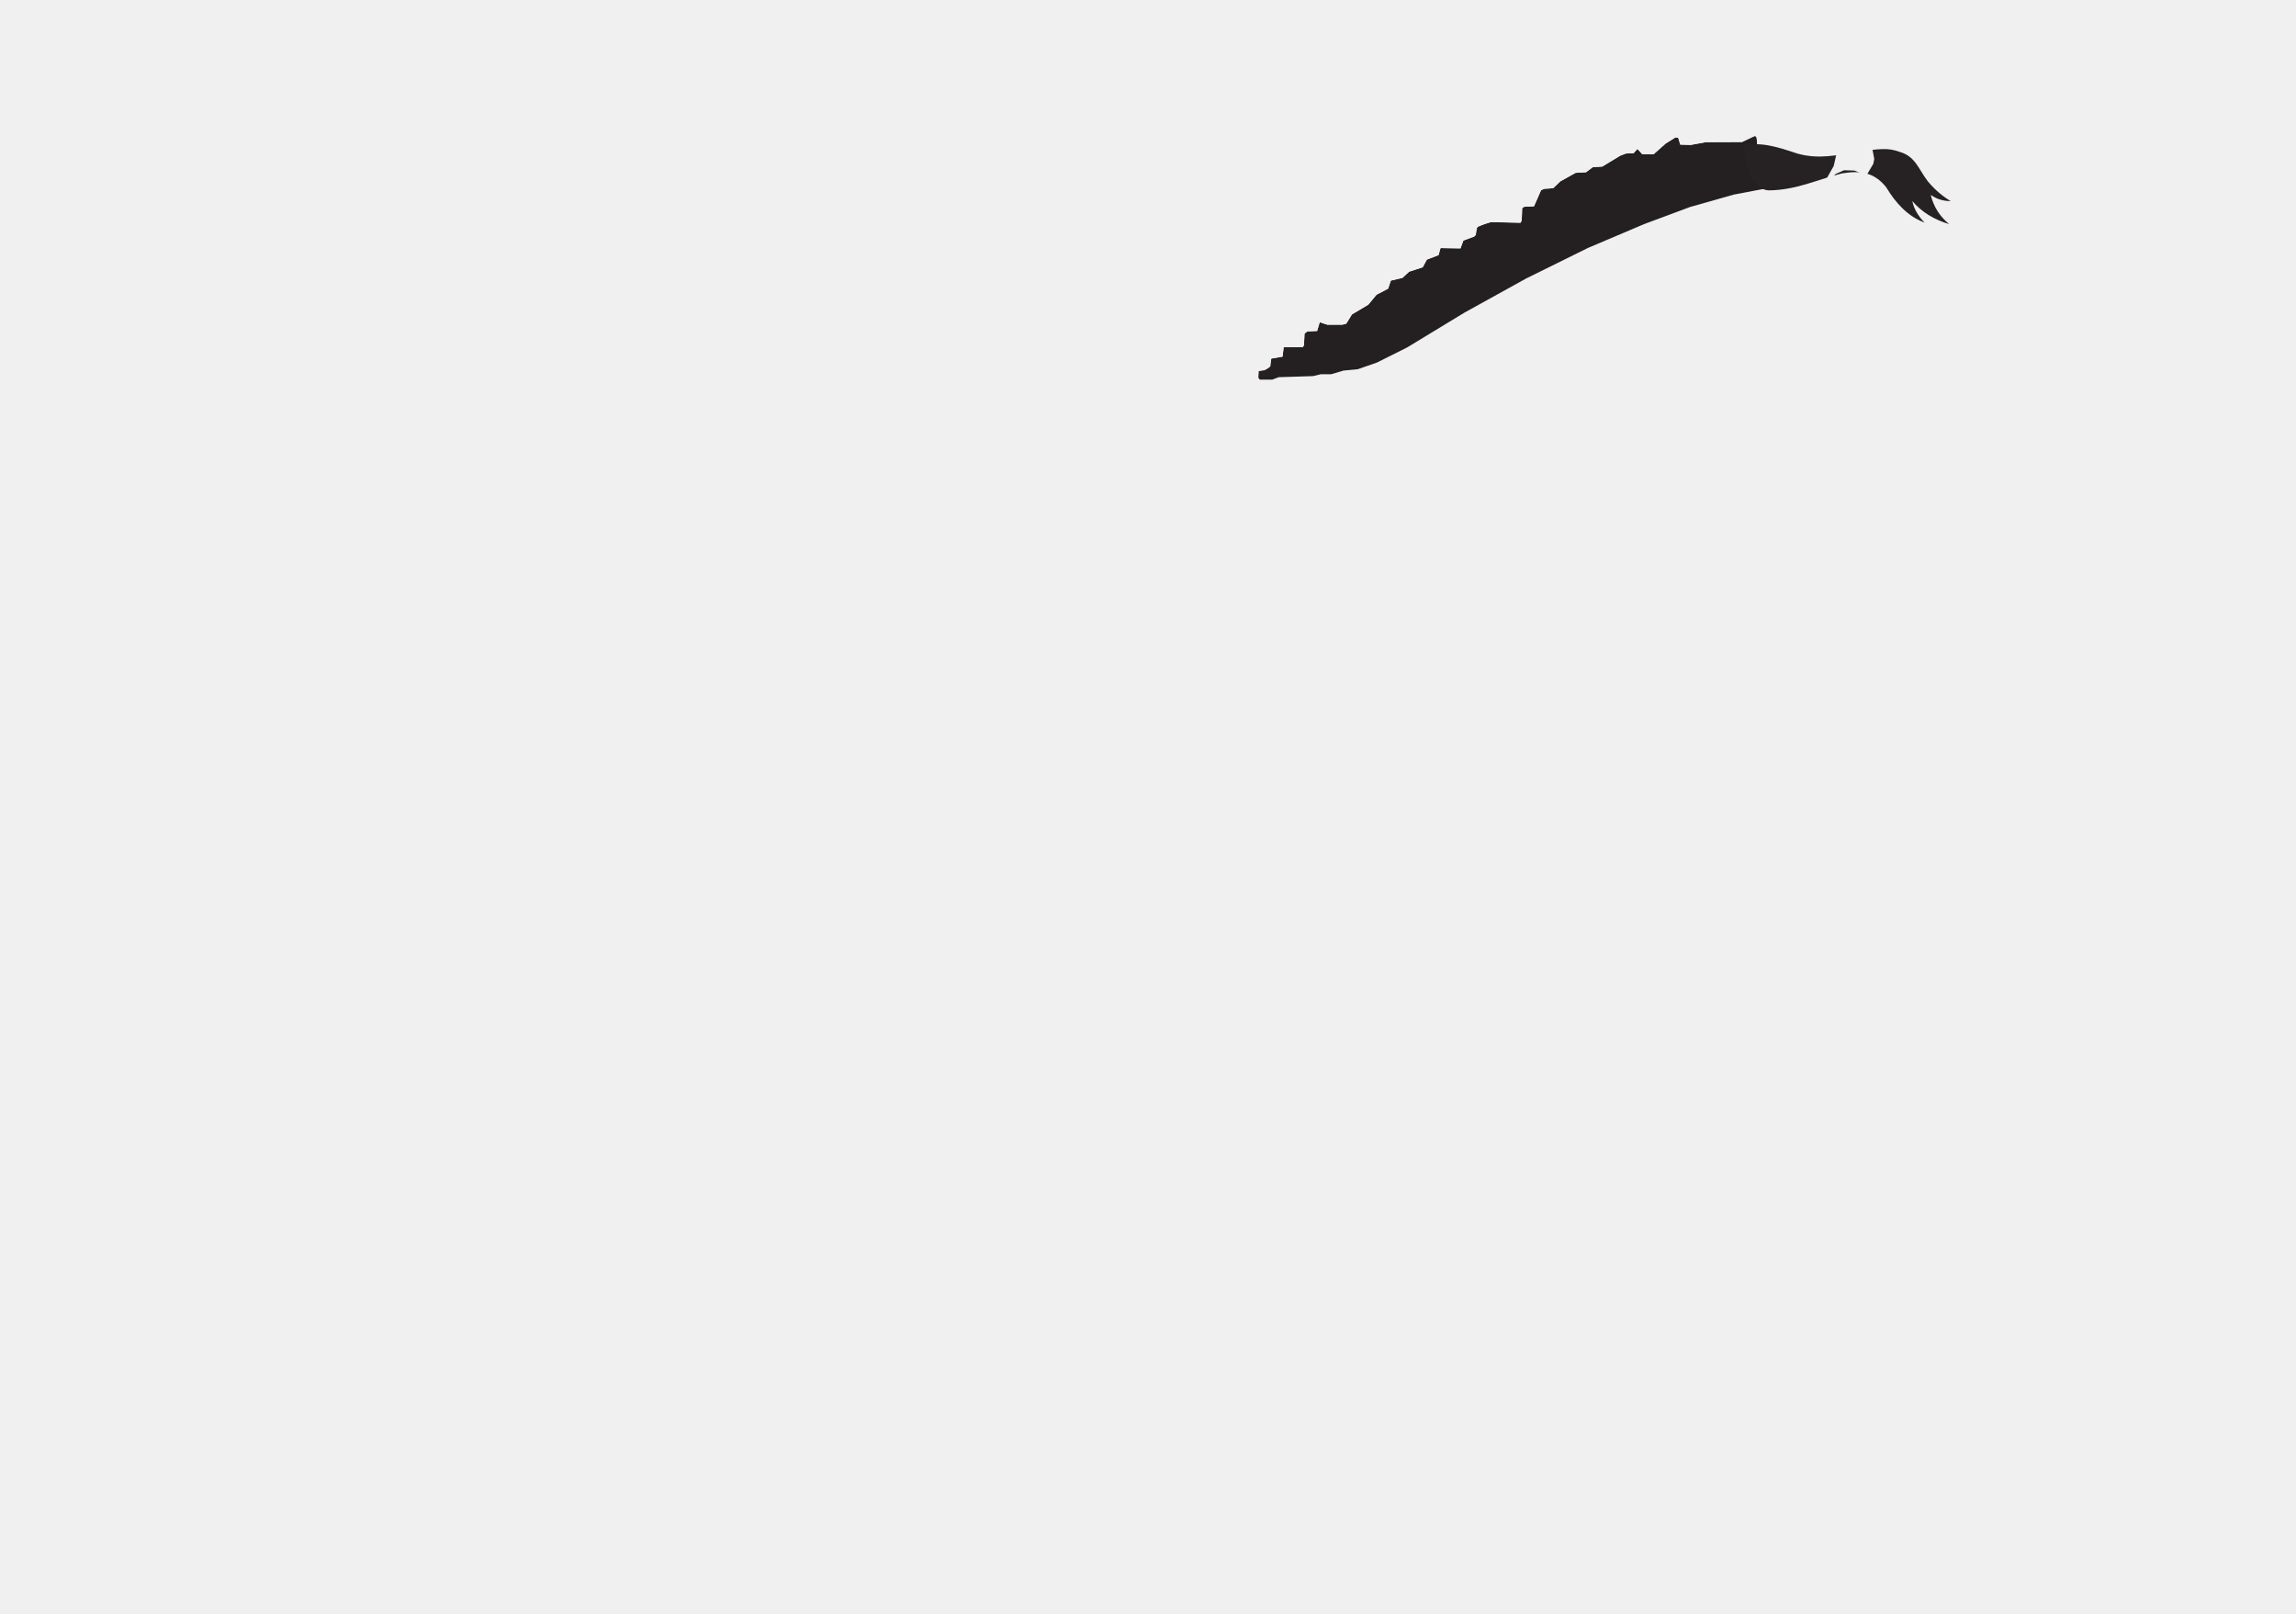
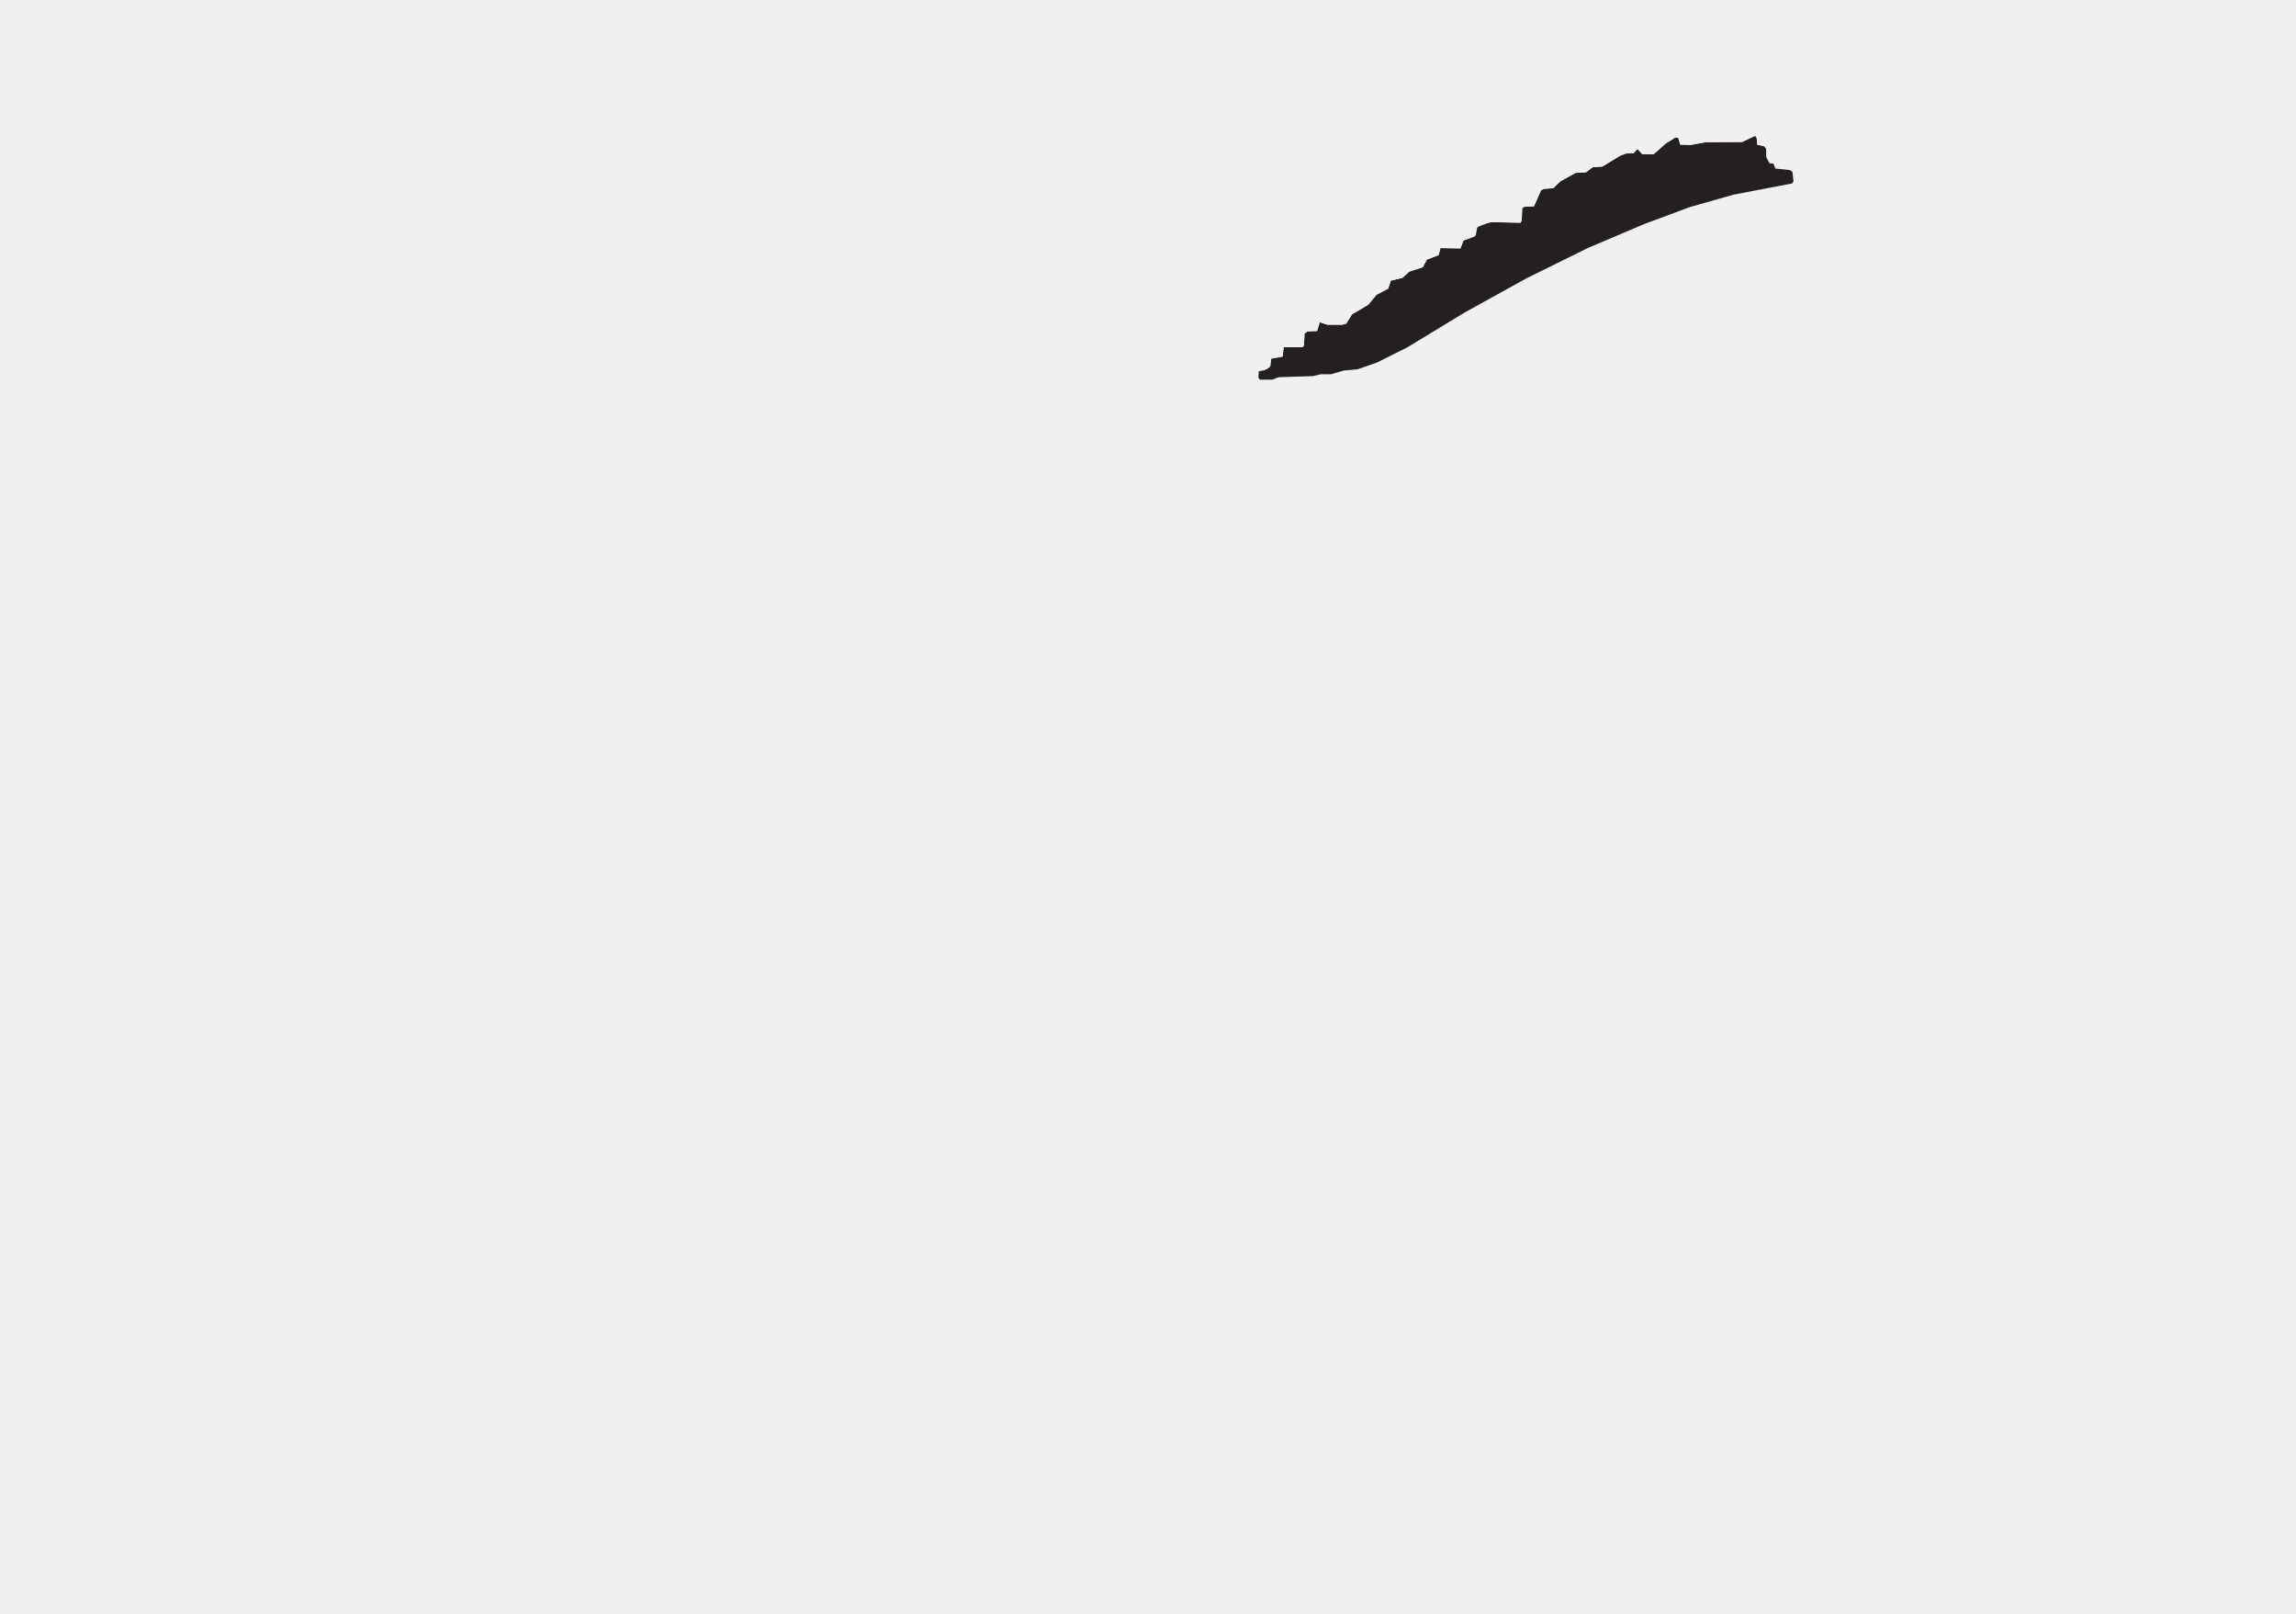
<svg xmlns="http://www.w3.org/2000/svg" width="1496" height="1051" viewBox="0 0 1496 1051">
  <defs>
    <clipPath id="qh_foal_master_01__mane_black__clip-silhouette">
      <path clip-rule="evenodd" d="M330.6,1017.1 L312.6,1017.3 L291.5,1014.0 L285.7,1010.8 L280.1,1005.2 L274.5,995.9 L275.3,988.5 L279.4,979.2 L278.6,973.6 L268.7,951.9 L256.7,937.0 L252.3,927.7 L250.9,920.9 L251.6,909.2 L257.1,870.1 L261.5,803.2 L260.2,718.9 L255.9,687.9 L256.5,679.2 L261.0,668.7 L279.9,642.6 L292.3,621.6 L299.7,606.7 L309.0,584.4 L313.4,572.0 L316.6,556.5 L316.6,544.7 L313.4,528.0 L307.2,505.7 L294.0,469.3 L293.7,475.3 L296.1,494.5 L296.1,513.1 L292.9,529.8 L285.3,552.1 L283.9,551.5 L285.6,541.6 L285.5,533.6 L284.7,532.8 L281.1,548.4 L277.4,557.7 L270.6,569.5 L263.6,578.2 L261.8,578.2 L261.6,576.9 L264.9,570.1 L264.5,567.6 L267.5,562.1 L267.1,558.3 L268.2,555.3 L268.0,553.2 L264.9,551.2 L261.2,552.2 L260.4,554.0 L255.1,572.6 L253.3,576.3 L253.7,579.4 L256.7,580.0 L254.0,583.8 L251.2,586.4 L250.0,586.2 L249.9,583.8 L253.5,574.5 L253.1,571.9 L241.9,584.1 L234.5,589.5 L228.9,592.1 L227.6,591.2 L227.6,590.0 L231.6,584.4 L234.2,576.3 L234.2,566.4 L226.3,547.8 L221.8,530.5 L221.8,514.3 L225.2,496.9 L214.7,513.1 L213.2,512.5 L223.5,477.2 L226.1,465.4 L224.3,456.1 L224.2,450.5 L220.7,441.2 L219.9,436.2 L220.6,419.5 L225.8,397.7 L222.0,404.0 L220.2,410.2 L217.8,410.2 L216.2,405.3 L217.0,396.0 L223.2,376.1 L231.4,360.3 L225.8,365.1 L224.6,364.9 L224.4,363.1 L227.5,352.0 L230.0,346.4 L234.8,339.6 L251.3,322.2 L243.8,323.7 L241.9,322.8 L241.9,320.8 L255.4,306.7 L274.5,294.9 L264.9,297.6 L264.0,296.2 L264.9,294.6 L269.8,289.7 L275.4,286.1 L295.2,280.8 L308.9,275.9 L335.5,262.9 L361.6,248.9 L386.3,237.8 L413.0,227.9 L429.7,222.9 L439.0,220.9 L455.1,219.0 L486.8,219.0 L514.0,222.8 L631.2,250.6 L658.4,255.5 L681.4,258.6 L716.1,262.4 L732.2,263.0 L747.1,261.7 L768.1,257.3 L807.2,244.6 L825.2,240.5 L827.8,238.5 L828.3,233.6 L835.7,232.3 L836.4,226.1 L848.9,226.1 L849.6,224.9 L850.0,217.3 L851.8,215.9 L858.2,215.6 L859.9,209.9 L864.8,211.5 L874.7,211.5 L877.2,210.8 L880.9,204.8 L891.5,198.5 L896.9,192.0 L904.5,188.0 L906.2,182.8 L913.8,181.0 L918.1,177.0 L927.0,174.1 L929.7,169.1 L937.3,166.2 L938.6,161.6 L951.6,161.8 L953.5,156.7 L960.5,154.2 L961.6,153.0 L962.5,148.0 L968.3,145.4 L972.1,144.6 L990.7,145.1 L991.5,143.7 L991.8,135.6 L993.1,134.7 L999.5,134.4 L1004.1,123.9 L1006.1,123.0 L1012.0,122.6 L1016.7,118.1 L1026.6,112.6 L1033.4,112.2 L1037.8,108.9 L1044.0,108.5 L1055.7,101.4 L1059.4,100.0 L1064.4,99.8 L1066.9,97.0 L1070.0,100.4 L1077.4,100.5 L1085.3,93.5 L1091.7,89.5 L1093.5,89.8 L1094.8,94.2 L1101.6,94.4 L1111.5,92.6 L1135.1,92.5 L1143.7,88.5 L1144.6,89.8 L1145.0,94.3 L1149.3,95.2 L1150.7,96.6 L1151.1,102.8 L1153.3,106.5 L1170.9,104.1 L1173.7,103.2 L1176.5,104.2 L1178.5,105.9 L1186.9,96.3 L1188.4,92.8 L1190.5,91.7 L1198.0,81.4 L1206.0,63.6 L1212.7,57.0 L1221.3,50.0 L1226.5,46.1 L1227.9,51.6 L1223.9,71.1 L1226.2,87.5 L1242.2,71.1 L1253.9,57.8 L1258.2,50.3 L1260.5,49.7 L1263.4,45.6 L1264.5,45.7 L1262.1,65.6 L1256.3,99.1 L1262.9,105.9 L1267.8,116.4 L1268.6,122.0 L1265.2,126.0 L1256.7,133.2 L1271.1,148.7 L1282.7,165.4 L1287.1,174.7 L1301.6,213.1 L1307.8,226.1 L1344.7,287.5 L1360.2,318.5 L1362.8,328.4 L1362.1,338.9 L1352.8,363.7 L1347.7,369.6 L1343.3,372.6 L1333.4,376.3 L1326.0,376.6 L1323.5,379.5 L1320.4,381.4 L1314.2,381.4 L1309.8,380.2 L1297.5,380.8 L1293.7,380.1 L1289.2,378.0 L1285.5,374.3 L1280.2,359.4 L1278.4,356.9 L1263.4,348.1 L1246.6,340.3 L1213.2,318.3 L1208.2,315.9 L1196.4,313.0 L1185.3,308.7 L1176.6,303.8 L1164.2,294.2 L1151.8,293.4 L1143.1,294.8 L1133.2,297.9 L1123.3,303.5 L1116.5,308.9 L1104.4,321.0 L1062.8,372.4 L1040.2,398.9 L1028.3,417.0 L1020.9,433.8 L1017.4,453.0 L1009.7,475.3 L1002.6,505.7 L997.6,516.8 L991.4,527.4 L983.2,537.6 L970.8,549.3 L952.7,563.3 L950.6,581.3 L937.7,638.3 L934.0,659.4 L930.8,687.3 L930.8,731.9 L927.2,749.9 L926.5,770.3 L922.6,785.8 L918.0,798.2 L917.2,802.5 L916.0,824.9 L916.0,880.0 L917.4,889.3 L922.8,907.9 L926.1,927.7 L928.5,935.2 L936.0,948.8 L944.5,960.6 L949.9,966.2 L953.9,974.9 L967.9,996.5 L969.9,1000.9 L969.0,1004.3 L965.2,1006.6 L957.2,1008.6 L943.5,1009.3 L930.5,1008.0 L916.3,1005.5 L912.6,1004.1 L903.6,994.7 L901.3,990.3 L900.5,984.8 L902.9,974.9 L902.9,971.1 L901.5,968.0 L889.3,948.8 L882.8,942.3 L876.6,938.0 L874.0,933.9 L868.2,914.7 L868.3,906.1 L871.3,886.8 L873.8,854.6 L873.8,795.7 L871.3,779.6 L869.2,772.8 L868.4,772.8 L864.7,780.9 L860.8,795.1 L857.7,814.9 L852.2,863.3 L855.2,889.9 L854.0,908.5 L856.0,919.7 L858.5,927.1 L864.1,937.7 L870.6,945.7 L877.7,959.4 L887.9,975.5 L889.8,979.2 L889.6,981.8 L884.7,984.3 L874.7,986.3 L855.5,986.9 L845.6,986.3 L838.8,984.9 L830.1,978.2 L825.0,971.8 L823.6,968.0 L823.8,962.5 L827.8,953.2 L827.2,950.1 L816.6,925.3 L806.6,914.3 L804.0,908.5 L802.6,901.1 L802.6,891.2 L813.7,839.1 L823.0,776.5 L823.0,761.0 L818.1,741.8 L818.0,730.0 L823.6,695.9 L824.9,661.2 L829.2,612.9 L829.8,592.4 L828.5,580.7 L826.4,571.4 L785.5,569.2 L696.9,562.3 L670.2,559.2 L649.8,555.4 L615.1,546.1 L581.6,533.7 L542.5,515.1 L515.3,500.2 L510.2,506.3 L498.1,532.9 L487.2,547.8 L470.5,575.1 L467.4,581.9 L457.8,611.7 L452.2,625.9 L425.9,675.5 L419.7,692.2 L411.6,721.4 L407.8,738.1 L405.3,754.8 L406.5,779.6 L417.7,840.4 L422.8,862.7 L433.6,893.0 L437.7,911.0 L441.4,919.1 L448.2,929.6 L463.2,944.9 L485.0,976.1 L486.3,979.8 L484.3,982.6 L480.6,984.3 L470.0,986.3 L445.8,986.9 L437.8,986.3 L432.8,984.9 L421.7,975.2 L418.5,970.5 L417.7,963.7 L419.3,956.3 L416.1,950.5 L404.9,936.8 L388.0,925.9 L383.1,920.3 L381.2,916.0 L378.6,904.8 L378.0,895.5 L371.8,853.4 L360.6,795.7 L351.5,758.5 L346.8,735.0 L339.2,709.1 L333.2,725.7 L321.1,747.4 L316.8,757.9 L312.9,771.6 L309.2,799.5 L305.5,875.1 L306.1,889.3 L309.2,911.0 L308.6,931.5 L310.6,942.6 L319.2,963.1 L322.4,968.7 L327.0,974.2 L329.8,981.7 L339.4,999.0 L344.4,1010.2 L343.6,1011.7 L339.9,1014.0ZM1228.0,91.1 L1229.5,90.0 L1228.6,89.8 L1226.9,91.0ZM1232.2,112.4 L1237.2,110.1 L1238.2,107.7 L1237.6,105.5 L1232.7,103.6 L1226.2,104.1 L1223.3,103.0 L1222.5,103.5 L1217.3,113.3 L1221.7,110.4 L1226.7,108.6 L1230.3,108.6 L1230.6,109.7 L1228.9,111.7 L1230.4,112.7Z" />
    </clipPath>
-     <mask id="qh_foal_master_01__mane_black__near-ear-occlusion" maskUnits="userSpaceOnUse" x="0" y="0" width="1496" height="1051">
-       <rect width="1496" height="1051" fill="white" />
-       <path fill="black" fill-rule="evenodd" d="M1191.6,117.9 L1190.5,117.9 L1190.4,115.9 L1194.8,108.1 L1197.5,96.1 L1194.6,86.1 L1198.5,80.4 L1204.8,65.4 L1208.4,60.9 L1221.1,50.1 L1226.5,46.1 L1227.8,52.3 L1223.9,71.6 L1225.9,86.8 L1227.6,88.8 L1225.0,90.8 L1220.7,92.6 L1219.4,93.9 L1221.2,103.6 L1220.6,106.7 L1216.1,114.3 L1208.2,111.1 L1201.5,110.9 L1196.1,113.3Z" />
-     </mask>
  </defs>
  <g id="qh_foal_master_01__mane_black" style="mix-blend-mode:multiply" clip-path="url(#qh_foal_master_01__mane_black__clip-silhouette)">
    <path id="qh_foal_master_01__mane_black__fill" fill="#262122" fill-rule="evenodd" d="M828.9,247.3 L820.8,247.3 L819.9,246.0 L820.2,241.7 L823.9,241.2 L827.2,239.2 L828.3,233.6 L835.7,232.3 L836.4,226.1 L848.9,226.1 L849.6,224.9 L850.0,217.3 L851.8,215.9 L858.2,215.6 L859.9,209.9 L864.8,211.5 L874.7,211.5 L877.2,210.8 L880.9,204.8 L891.5,198.5 L896.9,192.0 L904.5,188.0 L906.2,182.8 L913.8,181.0 L918.1,177.0 L927.0,174.1 L929.7,169.1 L937.3,166.2 L938.6,161.6 L951.6,161.8 L953.5,156.7 L961.2,153.6 L962.0,148.7 L963.4,147.3 L971.4,144.7 L990.7,145.1 L991.5,143.7 L991.8,135.6 L993.1,134.7 L999.5,134.4 L1004.1,123.9 L1006.1,123.0 L1012.0,122.6 L1016.7,118.1 L1026.6,112.6 L1033.4,112.2 L1037.8,108.9 L1044.0,108.5 L1055.7,101.4 L1059.4,100.0 L1064.4,99.8 L1066.9,97.0 L1070.0,100.4 L1077.4,100.5 L1085.3,93.5 L1091.7,89.5 L1093.5,89.8 L1094.8,94.2 L1101.6,94.4 L1111.5,92.6 L1135.1,92.5 L1143.1,88.4 L1144.5,89.2 L1145.0,94.3 L1149.3,95.2 L1150.7,96.6 L1150.9,102.2 L1153.0,106.4 L1155.5,106.6 L1156.8,109.8 L1166.3,110.8 L1167.9,112.0 L1168.6,118.3 L1167.7,119.5 L1129.5,126.8 L1101.0,134.9 L1071.2,146.0 L1034.7,161.5 L994.4,181.4 L954.1,203.7 L916.9,226.3 L897.1,236.2 L884.7,240.5 L875.4,241.4 L867.3,243.8 L860.5,243.8 L855.5,245.0 L833.2,245.7Z" />
  </g>
-   <path id="qh_foal_master_01__mane_black__forelock-repair" mask="url(#qh_foal_master_01__mane_black__near-ear-occlusion)" fill="#262122" d="M1136,95 C1147,92 1159,96 1171,100 C1185,104 1197,101 1210,99 C1224,97 1230,96 1238,99 C1248,102 1250,110 1256,118 C1261,124 1266,128 1271,131 C1265,131 1261,129 1258,127 C1260,135 1264,141 1270,146 C1260,143 1252,138 1246,131 C1247,136 1250,141 1254,145 C1243,141 1235,132 1229,122 C1221,112 1212,111 1200,113 C1184,117 1170,124 1152,124 C1143,123 1138,113 1136,95Z" />
</svg>
